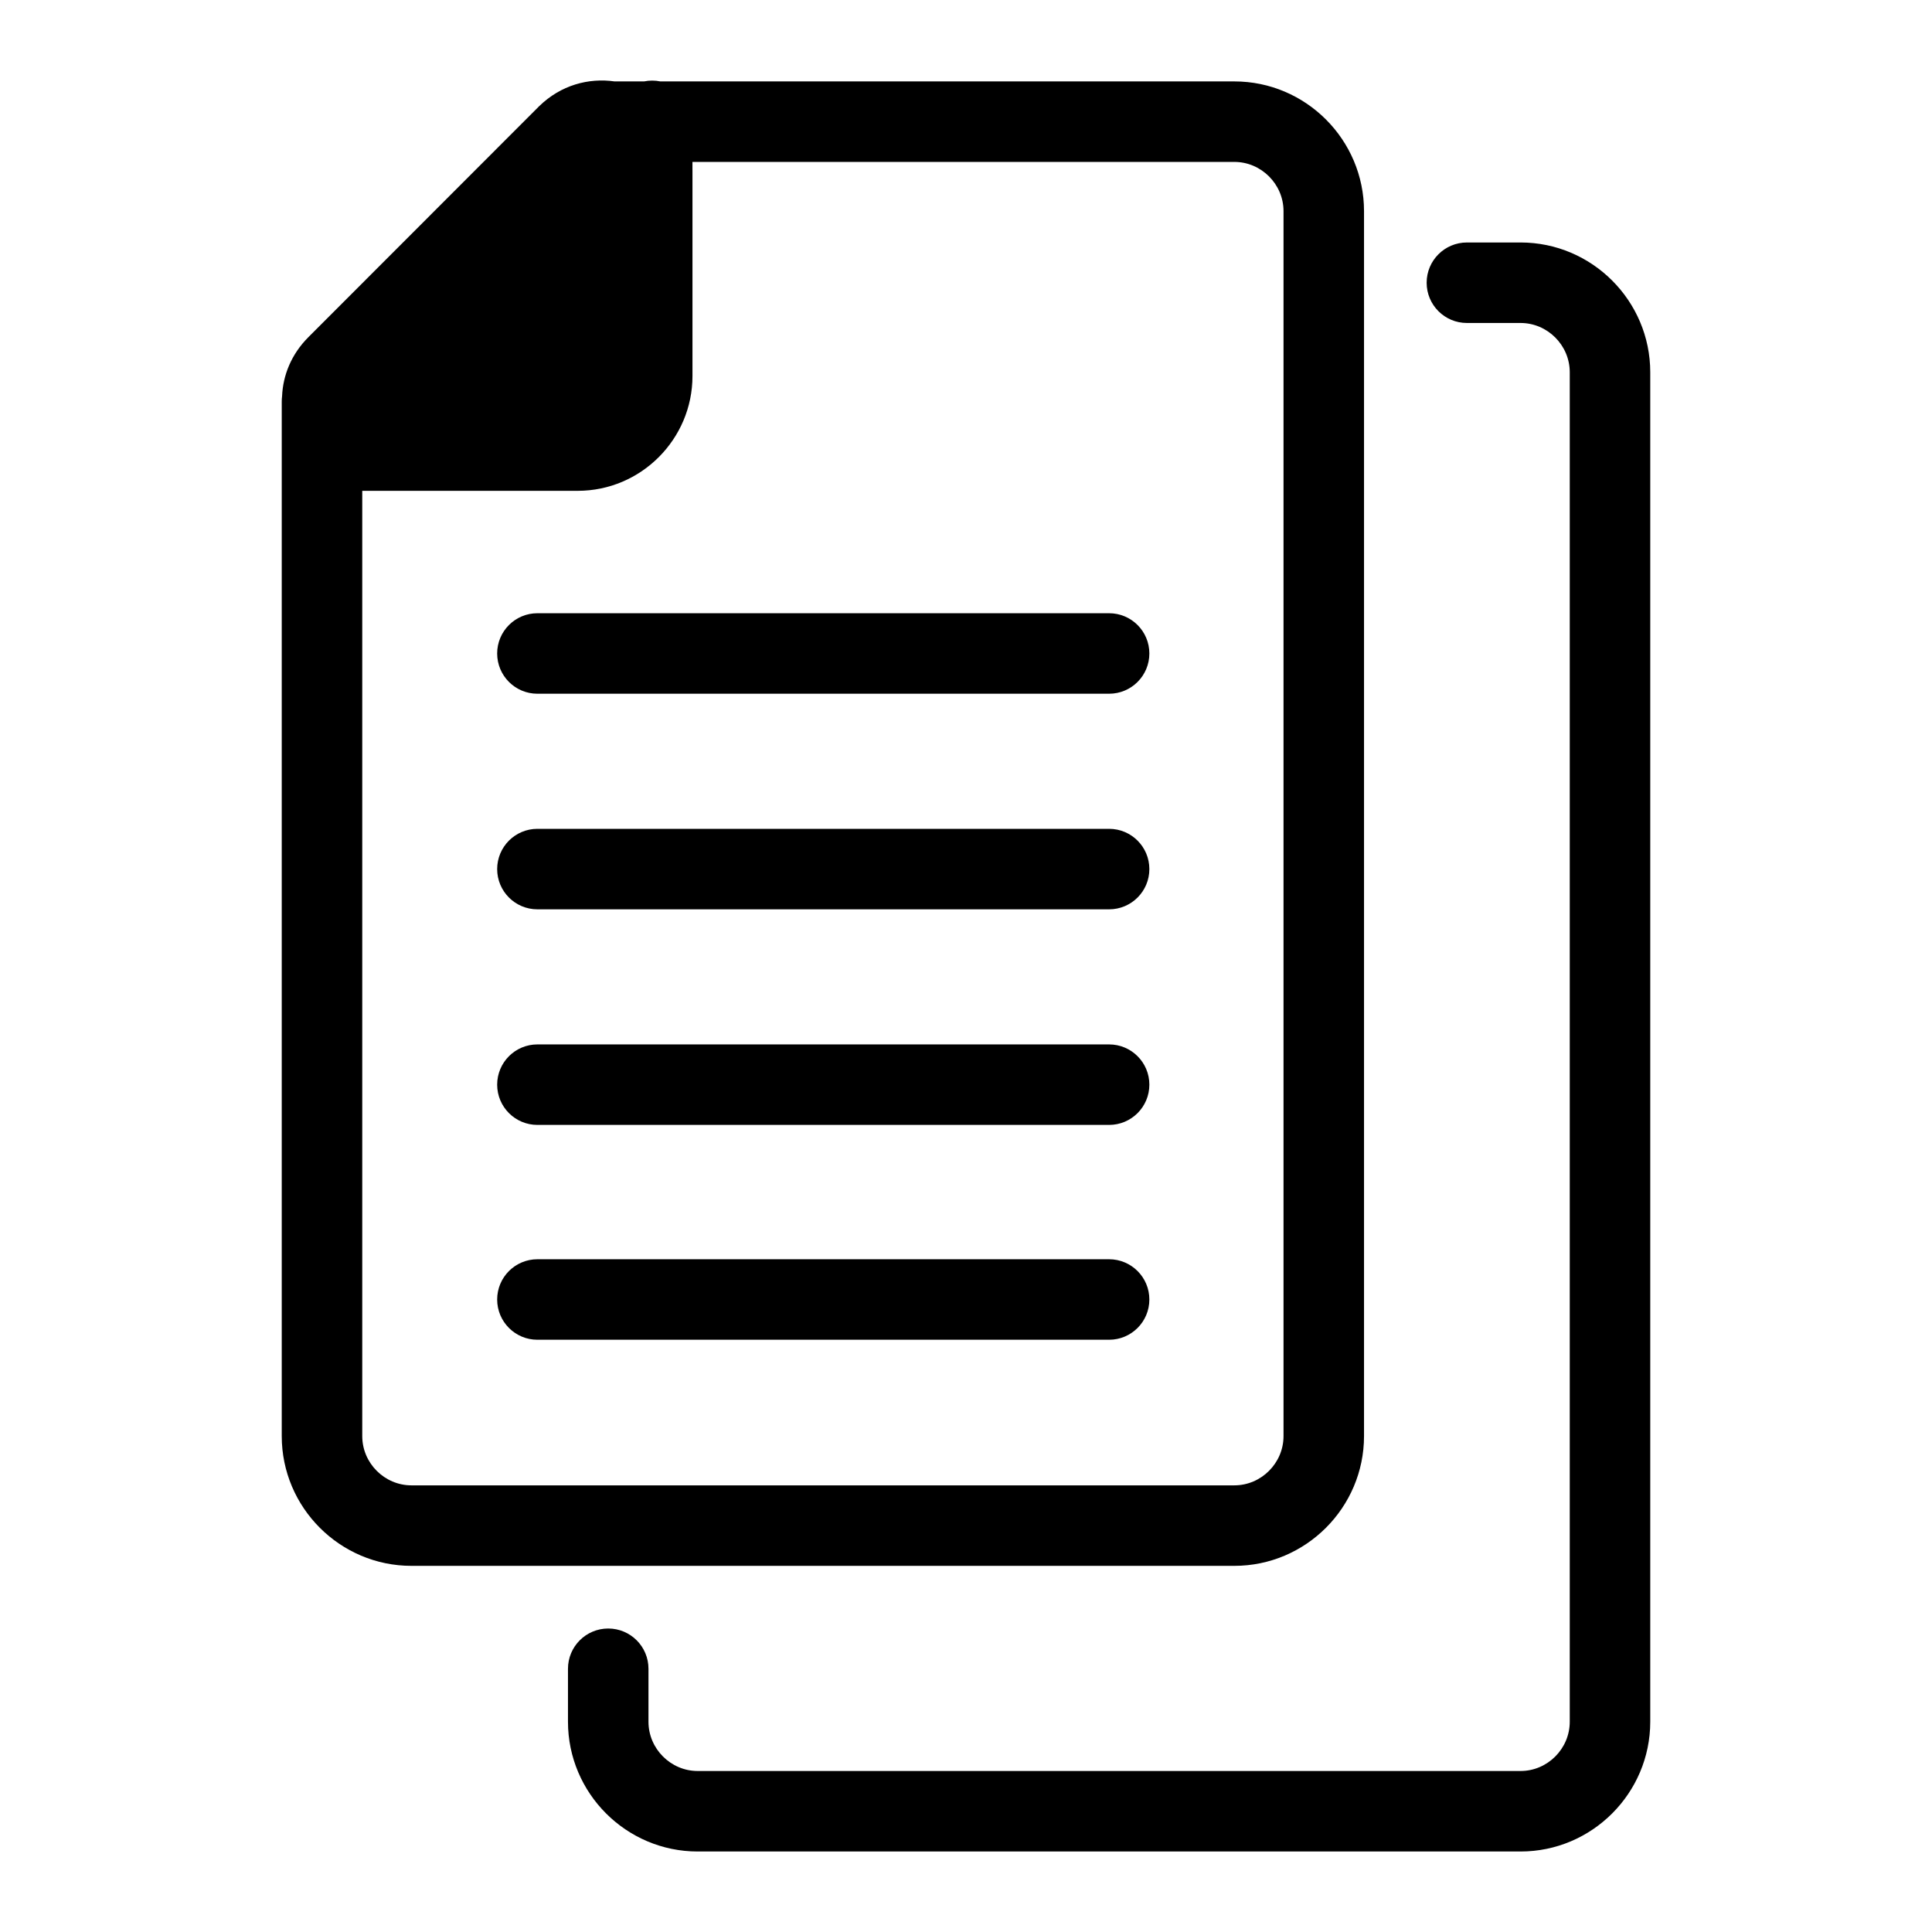
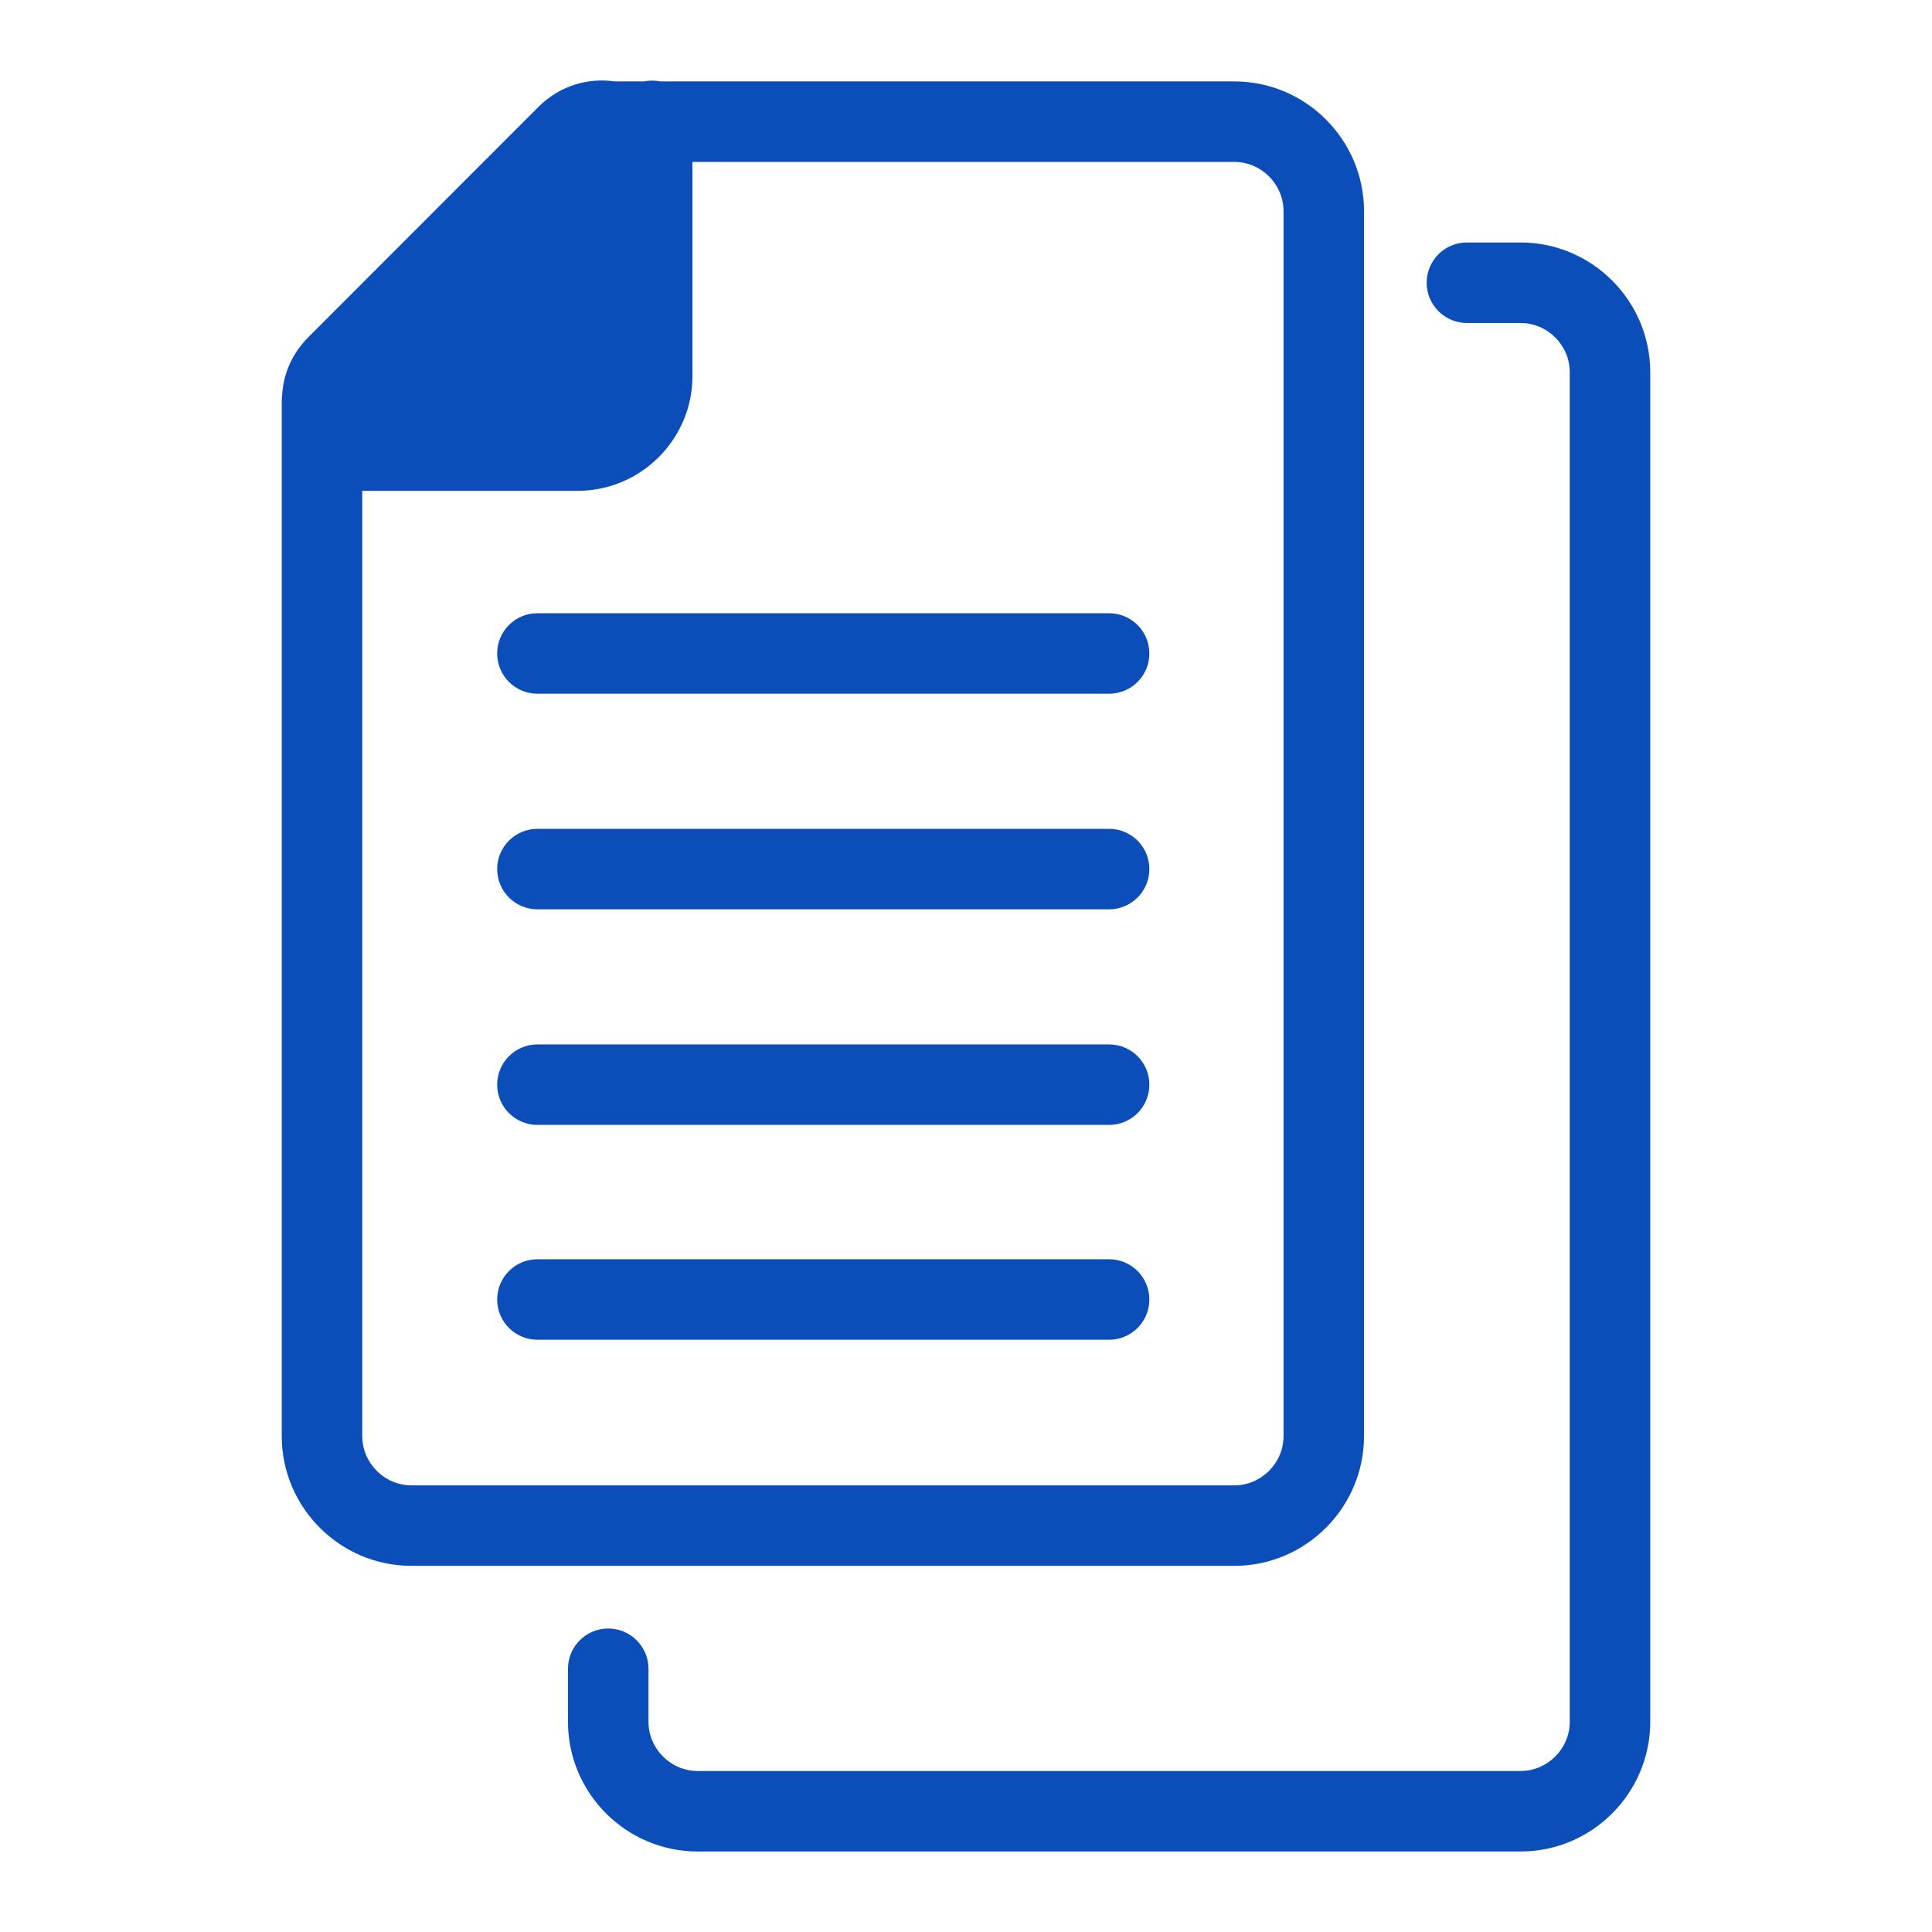
- <svg xmlns="http://www.w3.org/2000/svg" fill="#000000" width="800px" height="800px" viewBox="0 0 1024 1024">
+ <svg xmlns="http://www.w3.org/2000/svg" fill="#0c4eb9" width="800px" height="800px" viewBox="0 0 1024 1024">
  <path d="M263.508 346.359c0-11.782 9.551-21.333 21.333-21.333h303.012c11.78 0 21.333 9.551 21.333 21.333s-9.553 21.333-21.333 21.333H284.841c-11.782 0-21.333-9.551-21.333-21.333zm21.333 92.937c-11.782 0-21.333 9.553-21.333 21.333 0 11.785 9.551 21.333 21.333 21.333h303.012c11.78 0 21.333-9.549 21.333-21.333 0-11.78-9.553-21.333-21.333-21.333H284.841zm-21.333 135.599c0-11.78 9.551-21.333 21.333-21.333h303.012c11.78 0 21.333 9.553 21.333 21.333 0 11.785-9.553 21.333-21.333 21.333H284.841c-11.782 0-21.333-9.549-21.333-21.333zm21.333 92.535c-11.782 0-21.333 9.553-21.333 21.333 0 11.785 9.551 21.333 21.333 21.333h303.012c11.78 0 21.333-9.549 21.333-21.333 0-11.78-9.553-21.333-21.333-21.333H284.841z" />
  <path d="M325.731 43.151h15.654c1.387-.283 2.823-.432 4.294-.432s2.907.149 4.294.432H654.22c37.875 0 68.74 30.919 68.74 68.78v649.225c0 37.858-30.865 68.779-68.74 68.779H218.073c-37.873 0-68.741-30.921-68.741-68.779V212.754c0-.922.058-1.831.172-2.722.466-11.074 4.843-22.22 13.986-31.371L285.747 56.306c11.501-11.236 26.231-15.109 39.984-13.155zM193.673 208.819L315.626 86.765c.943-.899 1.808-1.238 2.577-1.366.895-.149 1.968-.049 3.028.39 1.055.437 1.833 1.1 2.312 1.78.366.52.73 1.278.803 2.512v70.051c0 .256.004.511.013.765v38.38c0 9.981-8.243 18.205-18.173 18.205H197.149c-1.328 0-2.141-.36-2.728-.777-.686-.486-1.363-1.285-1.806-2.354s-.529-2.115-.384-2.956c.124-.722.455-1.588 1.441-2.575zm173.34-123.001v3.525c.009.399.013.8.013 1.202v108.731c0 33.512-27.312 60.872-60.839 60.872L192 260.151v501.005c0 14.327 11.799 26.112 26.074 26.112h436.147c14.276 0 26.074-11.785 26.074-26.112V111.931c0-14.33-11.797-26.113-26.074-26.113H367.013z" />
  <path d="M777.485 128.521c-11.785 0-21.333 9.551-21.333 21.333s9.549 21.333 21.333 21.333h28.442c14.276 0 26.074 11.783 26.074 26.113v715.254c0 14.332-11.797 26.112-26.074 26.112H369.78c-14.275 0-26.074-11.785-26.074-26.112v-28.075c0-11.78-9.551-21.333-21.333-21.333s-21.333 9.553-21.333 21.333v28.075c0 37.862 30.868 68.779 68.741 68.779h436.147c37.875 0 68.74-30.916 68.74-68.779V197.3c0-37.861-30.865-68.78-68.74-68.78h-28.442z" />
</svg>
